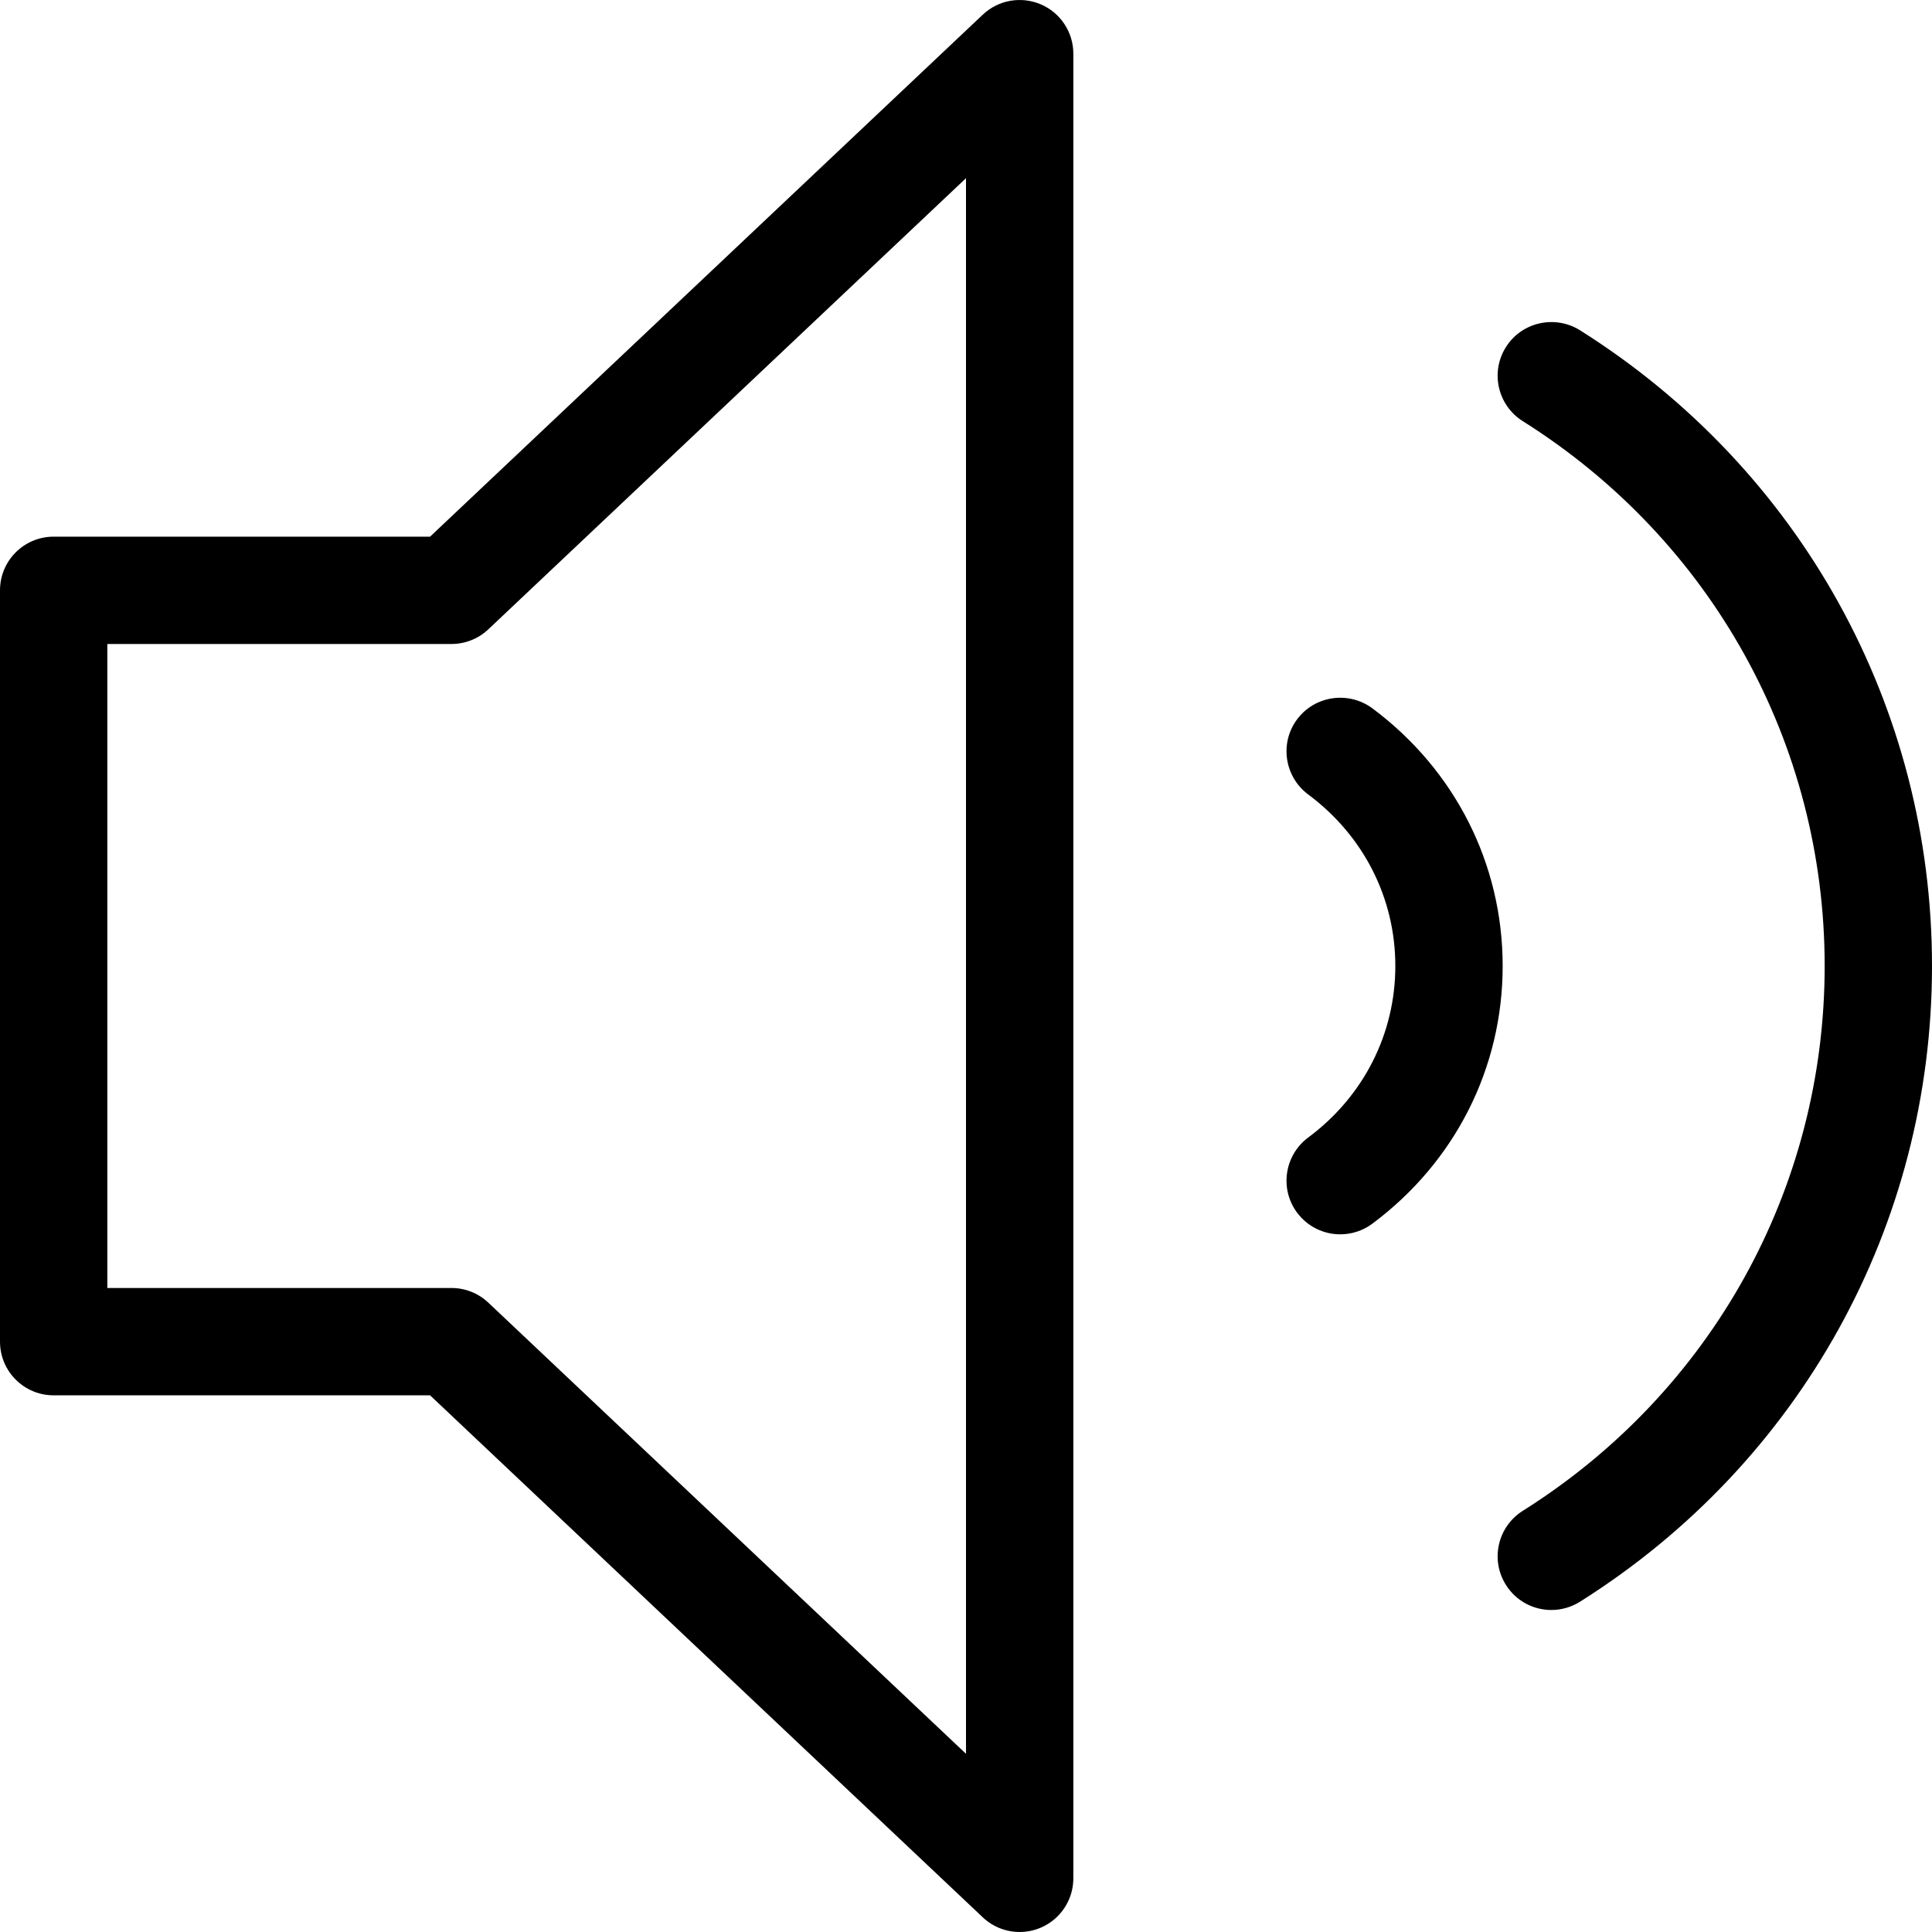
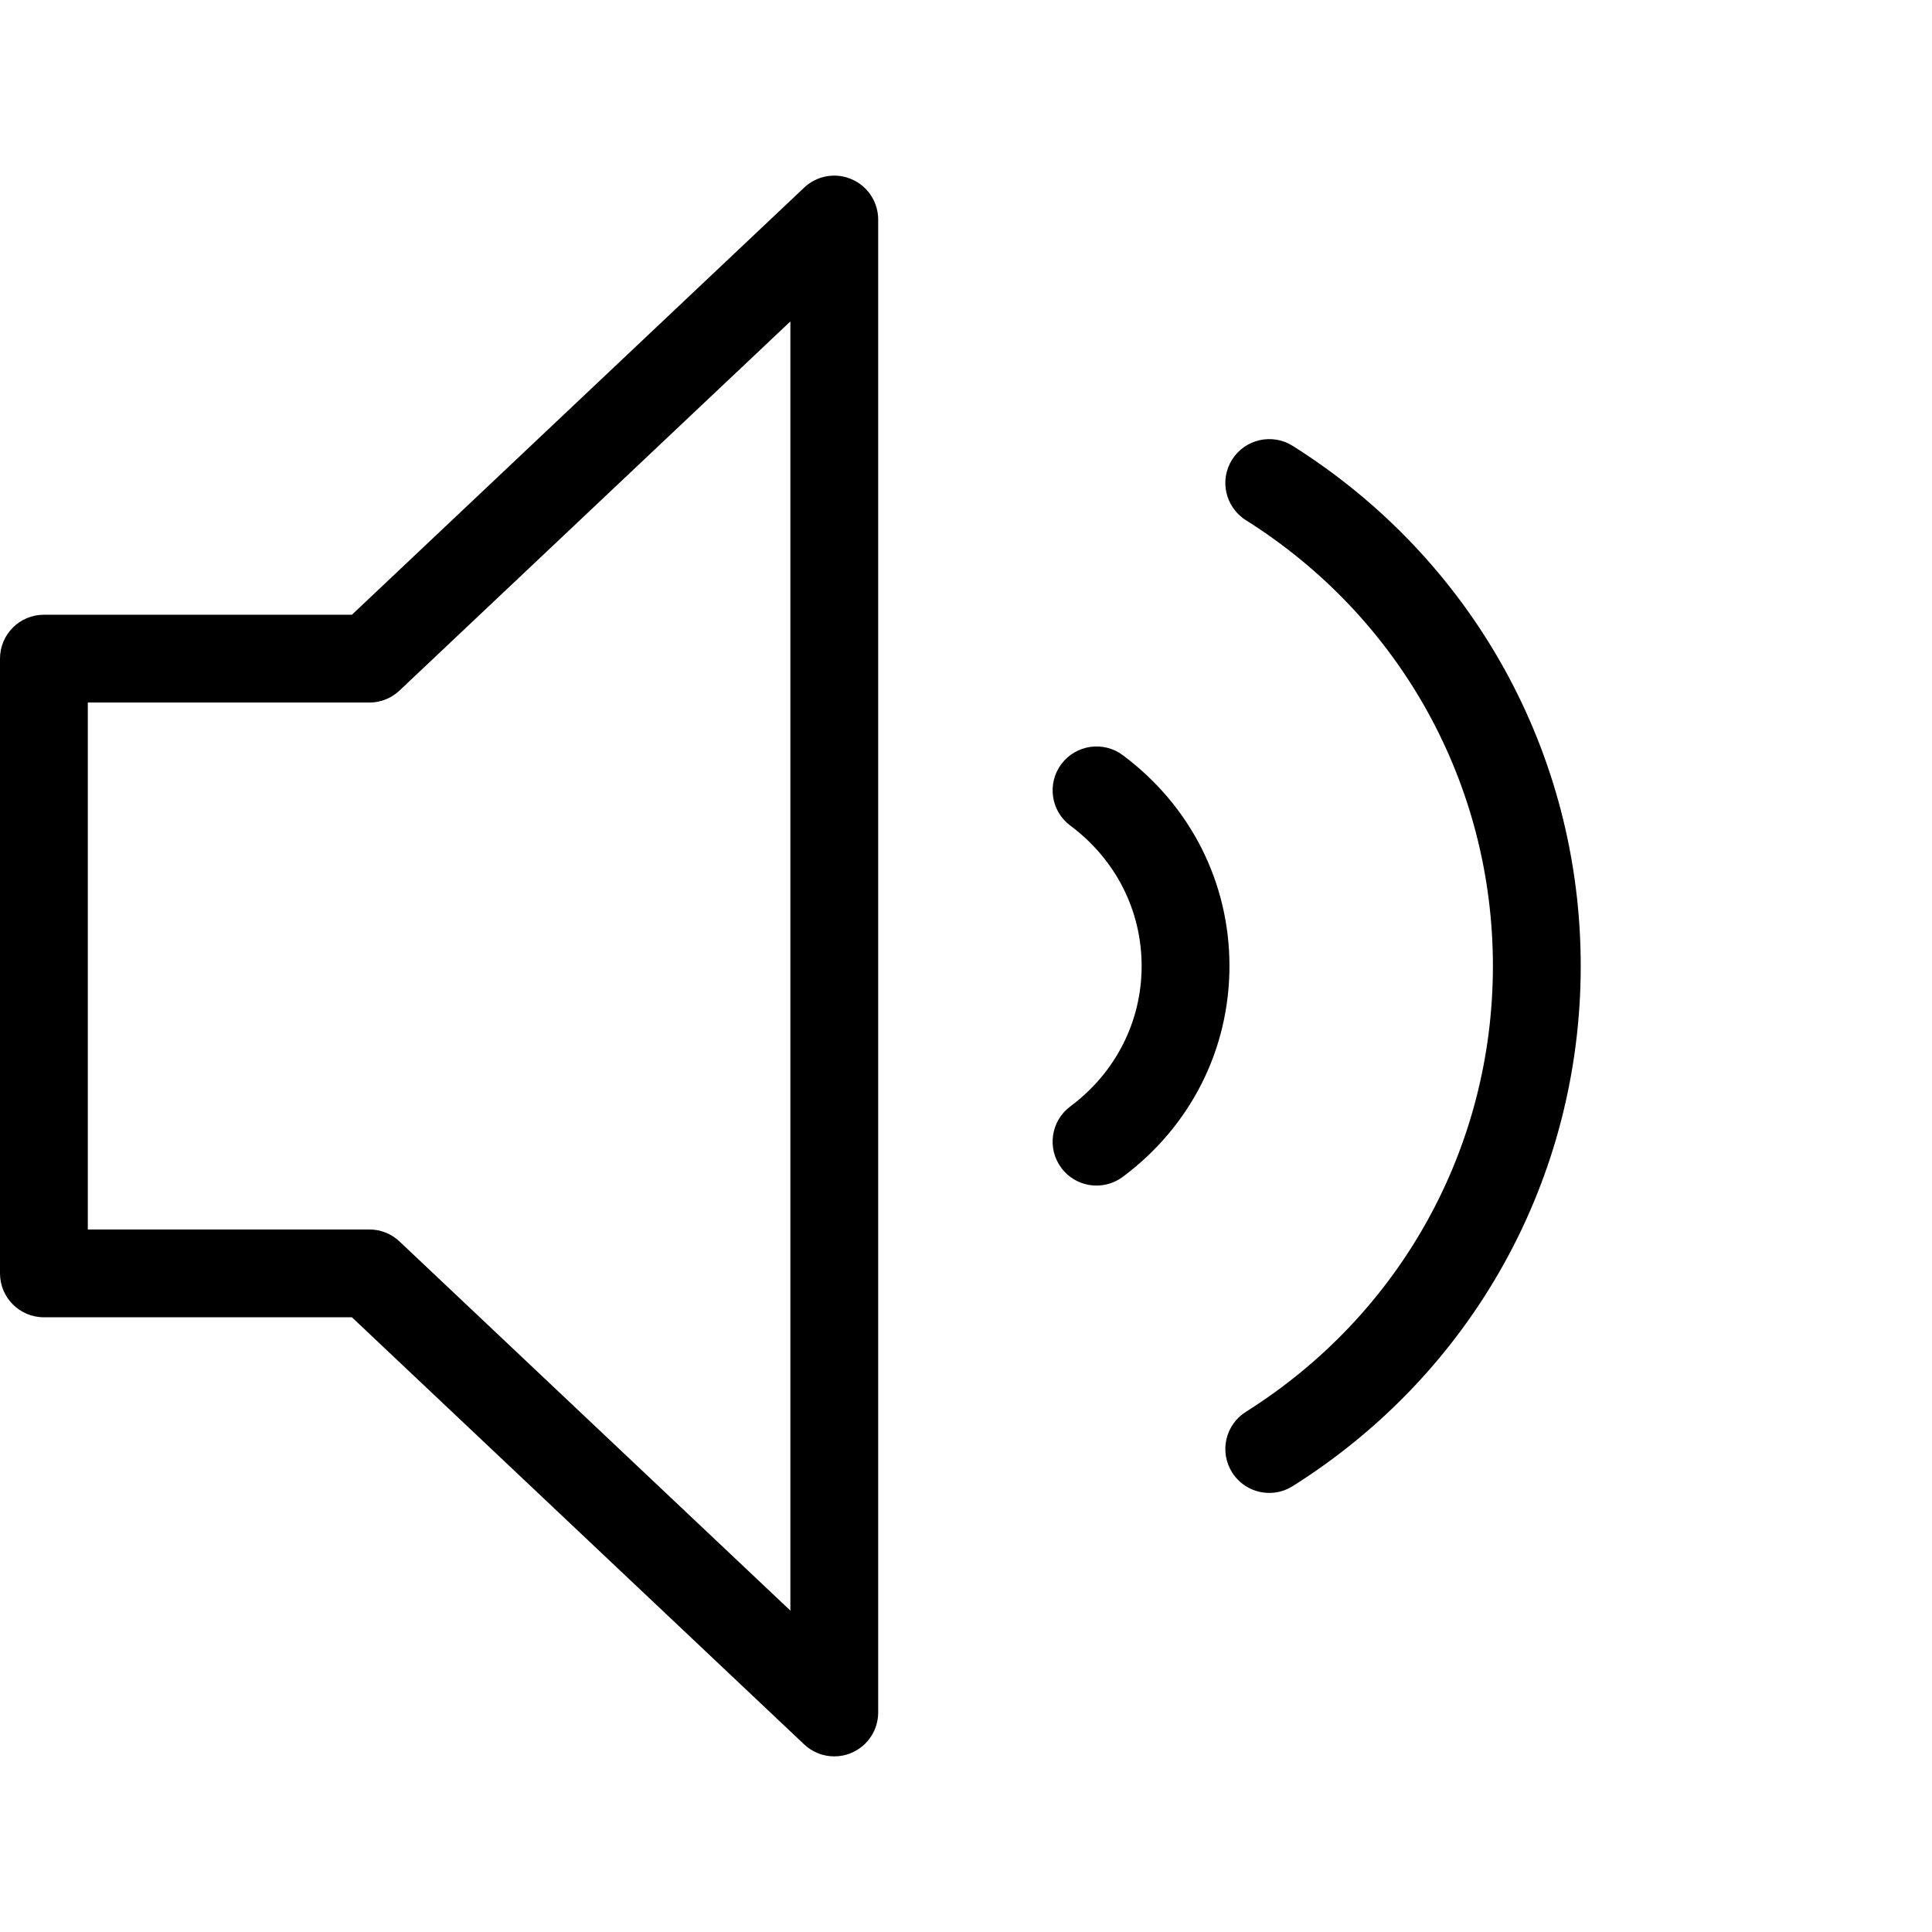
- <svg xmlns="http://www.w3.org/2000/svg" version="1.1" id="Layer_1" x="0px" y="0px" viewBox="0 0 384 384" style="enable-background:new 0 0 384 384;" xml:space="preserve">
+ <svg xmlns="http://www.w3.org/2000/svg" version="1.1" id="Layer_1" x="0px" y="0px" viewBox="0 0 469.333 469.333" style="enable-background:new 0 0 469.333 469.333;" xml:space="preserve">
  <g>
    <g>
      <g>
-         <path d="M206.896,0.874c-3.958-1.688-8.458-0.885-11.563,2.042L85.479,106.665H10.667C4.771,106.665,0,111.436,0,117.332v149.333     c0,5.896,4.771,10.667,10.667,10.667h74.813l109.854,103.75c2.021,1.917,4.667,2.917,7.333,2.917     c1.417,0,2.854-0.281,4.229-0.875c3.896-1.677,6.438-5.531,6.438-9.792V10.665C213.333,6.405,210.792,2.551,206.896,0.874z      M192,348.582l-94.938-89.667c-1.979-1.875-4.604-2.917-7.333-2.917H21.333v-128h68.396c2.729,0,5.354-1.042,7.333-2.917     L192,35.415V348.582z" />
-         <path d="M314.021,65.634c-4.938-3.083-11.563-1.656-14.708,3.354c-3.146,4.979-1.646,11.563,3.333,14.708     c37.583,23.646,60.021,64.135,60.021,108.302c0,44.167-22.438,84.656-60.021,108.302c-4.979,3.146-6.479,9.729-3.333,14.708     c2.021,3.229,5.479,4.99,9.021,4.99c1.958,0,3.917-0.531,5.688-1.635C357.833,290.78,384,243.551,384,191.999     C384,140.447,357.833,93.218,314.021,65.634z" />
-         <path d="M272.75,140.77c-4.708-3.458-11.396-2.542-14.938,2.198c-3.521,4.719-2.521,11.406,2.187,14.927     c11.021,8.188,17.334,20.615,17.334,34.104c0,13.49-6.313,25.917-17.334,34.104c-4.708,3.521-5.708,10.208-2.187,14.927     c2.104,2.813,5.313,4.302,8.563,4.302c2.229,0,4.458-0.688,6.375-2.104c16.458-12.26,25.917-30.938,25.917-51.229     C298.667,171.707,289.208,153.03,272.75,140.77z" />
+         <path d="M206.885,43.544c-3.875-1.698-8.448-0.896-11.542,2.042L85.49,149.336H10.667C4.771,149.336,0,154.107,0,160.002v149.333     c0,5.896,4.771,10.667,10.667,10.667H85.49l109.854,103.75c2.021,1.917,4.656,2.917,7.323,2.917c1.427,0,2.865-0.281,4.219-0.875     c3.917-1.677,6.448-5.531,6.448-9.792V53.336C213.333,49.075,210.802,45.221,206.885,43.544z M192,391.252l-94.948-89.667     c-1.979-1.875-4.604-2.917-7.323-2.917H21.333v-128h68.396c2.719,0,5.344-1.042,7.323-2.917L192,78.086V391.252z" />
+         <path d="M314.01,108.304c-4.948-3.125-11.563-1.635-14.708,3.354c-3.135,4.979-1.635,11.563,3.354,14.708     c37.573,23.646,60.01,64.135,60.01,108.302c0,44.167-22.438,84.656-60.01,108.302c-4.99,3.146-6.49,9.729-3.354,14.708     c2.031,3.229,5.5,4.99,9.042,4.99c1.938,0,3.906-0.531,5.667-1.635C357.833,333.45,384,286.221,384,234.669     C384,183.117,357.833,135.888,314.01,108.304z" />
+         <path d="M272.75,183.45c-4.729-3.531-11.406-2.531-14.927,2.177c-3.521,4.729-2.542,11.417,2.177,14.927     c11.021,8.208,17.333,20.635,17.333,34.115c0,13.479-6.313,25.906-17.333,34.115c-4.719,3.51-5.698,10.198-2.177,14.927     c2.094,2.813,5.302,4.292,8.563,4.292c2.208,0,4.448-0.688,6.365-2.115c16.469-12.26,25.917-30.937,25.917-51.219     S289.219,195.711,272.75,183.45z" />
      </g>
    </g>
  </g>
  <g>
</g>
  <g>
</g>
  <g>
</g>
  <g>
</g>
  <g>
</g>
  <g>
</g>
  <g>
</g>
  <g>
</g>
  <g>
</g>
  <g>
</g>
  <g>
</g>
  <g>
</g>
  <g>
</g>
  <g>
</g>
  <g>
</g>
</svg>
